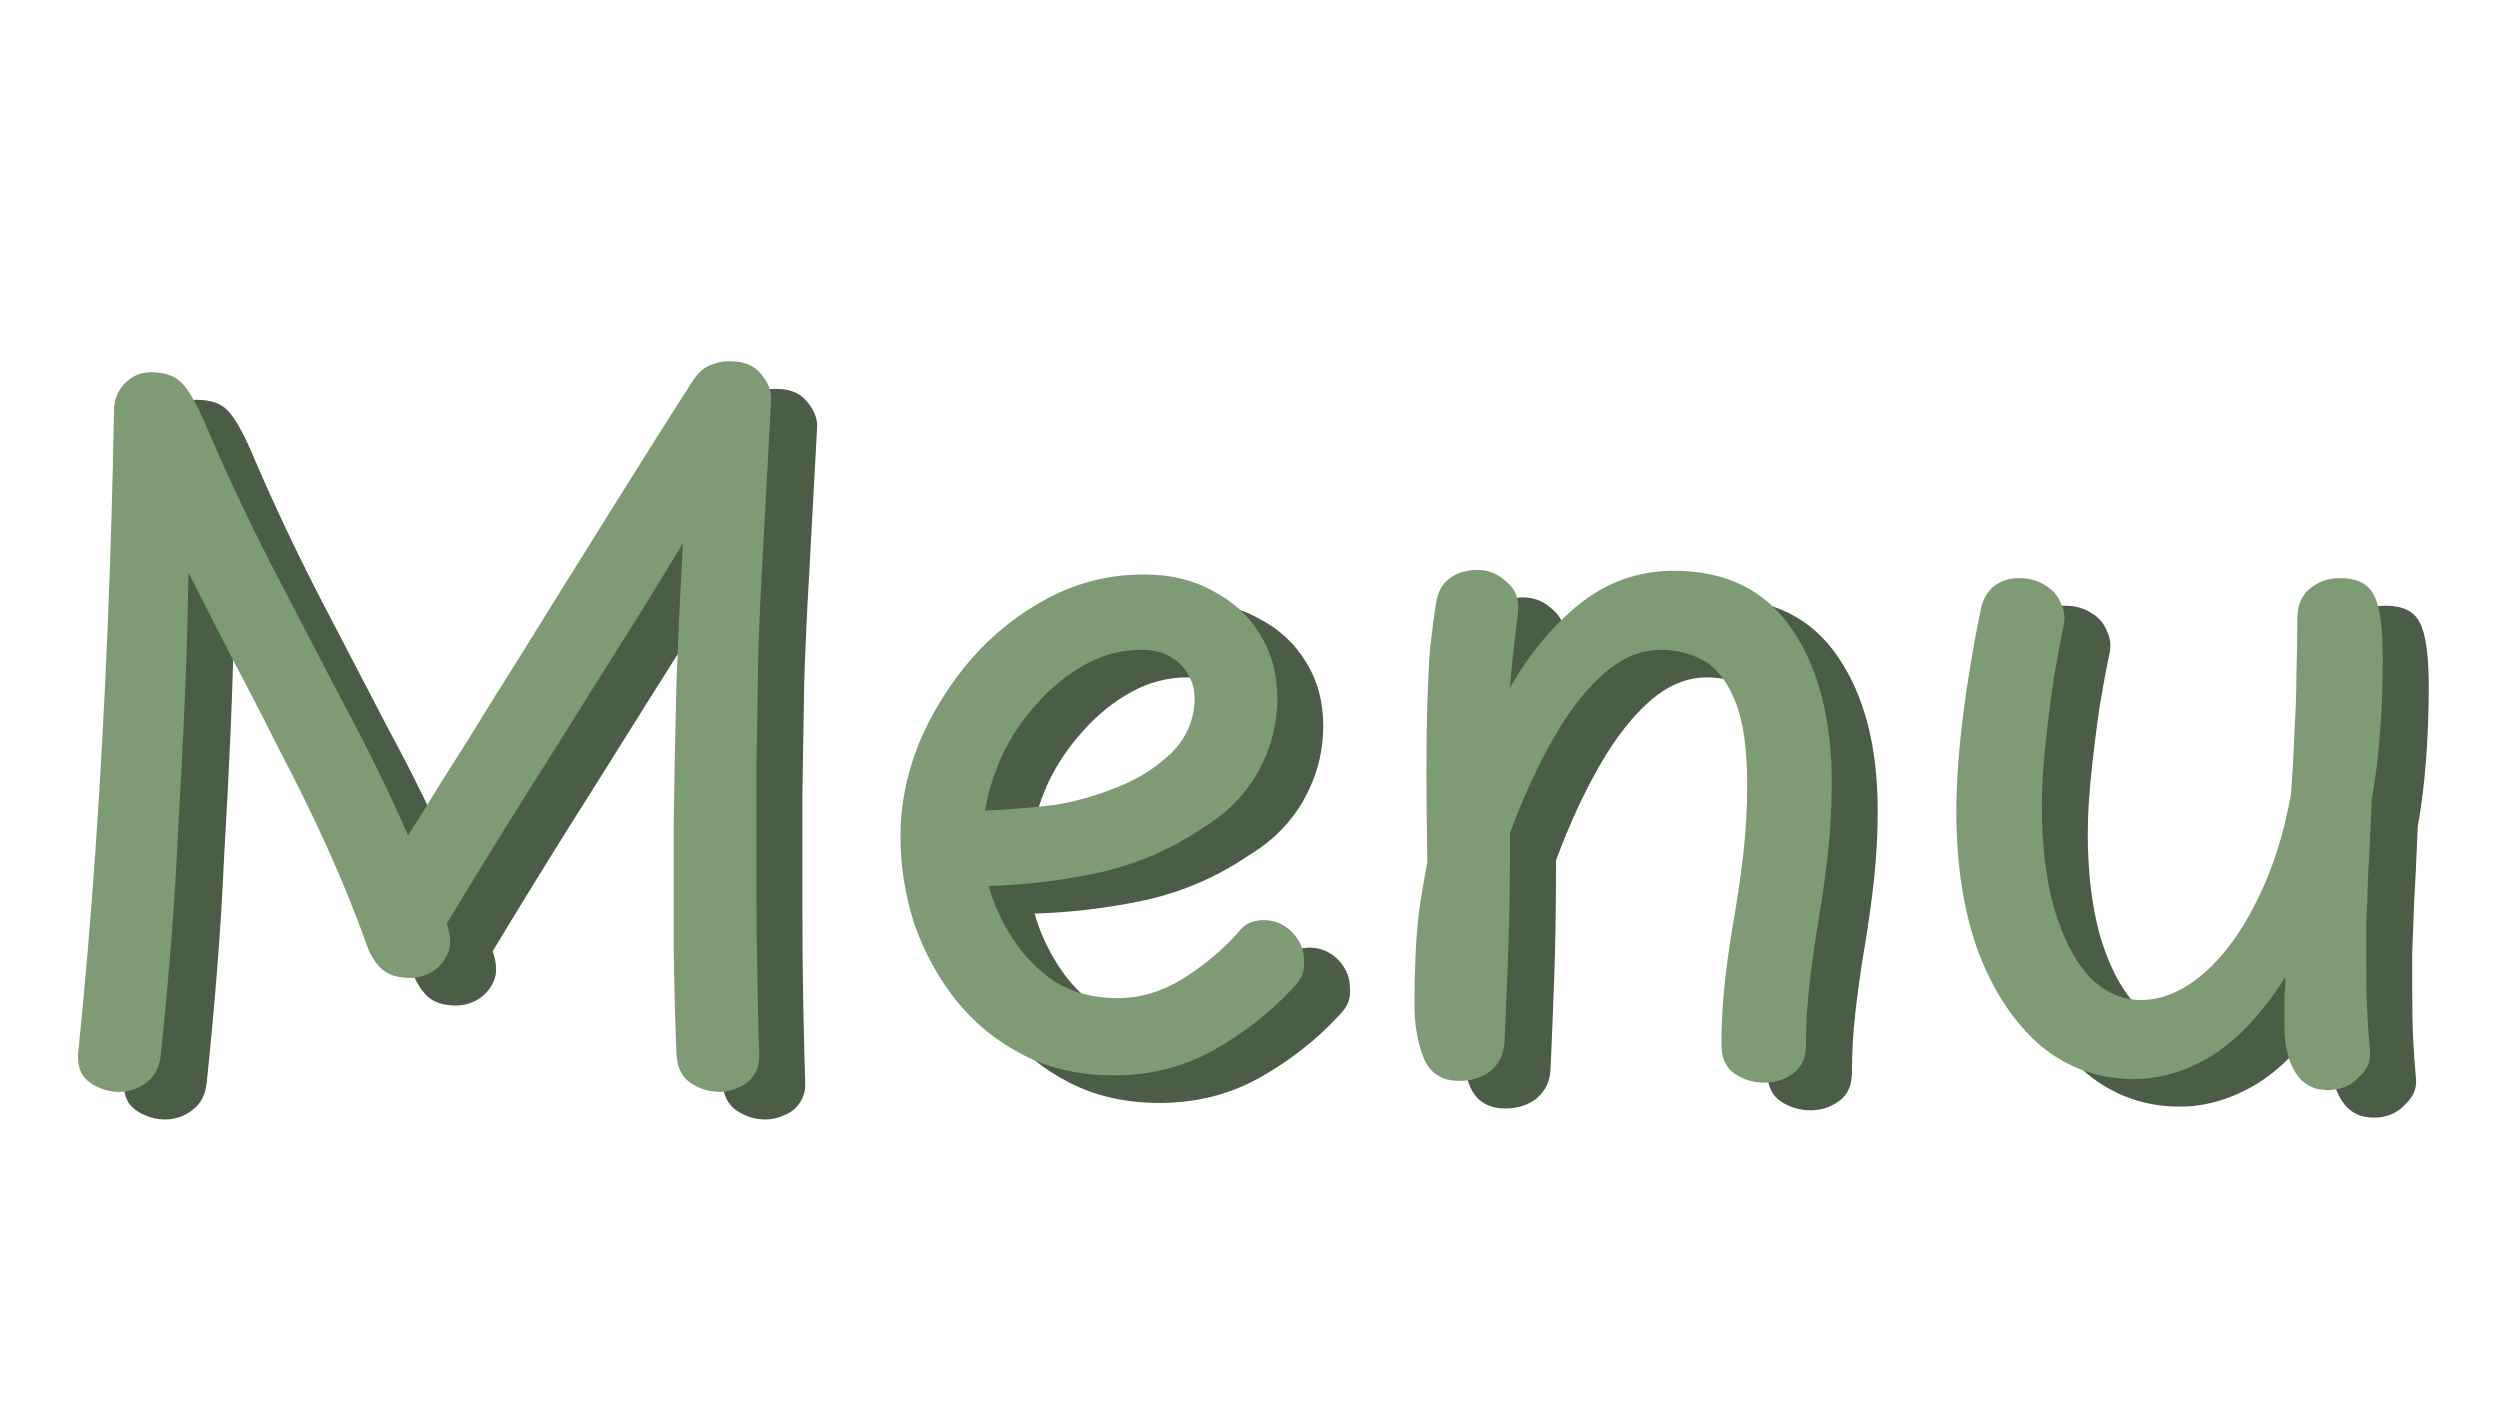
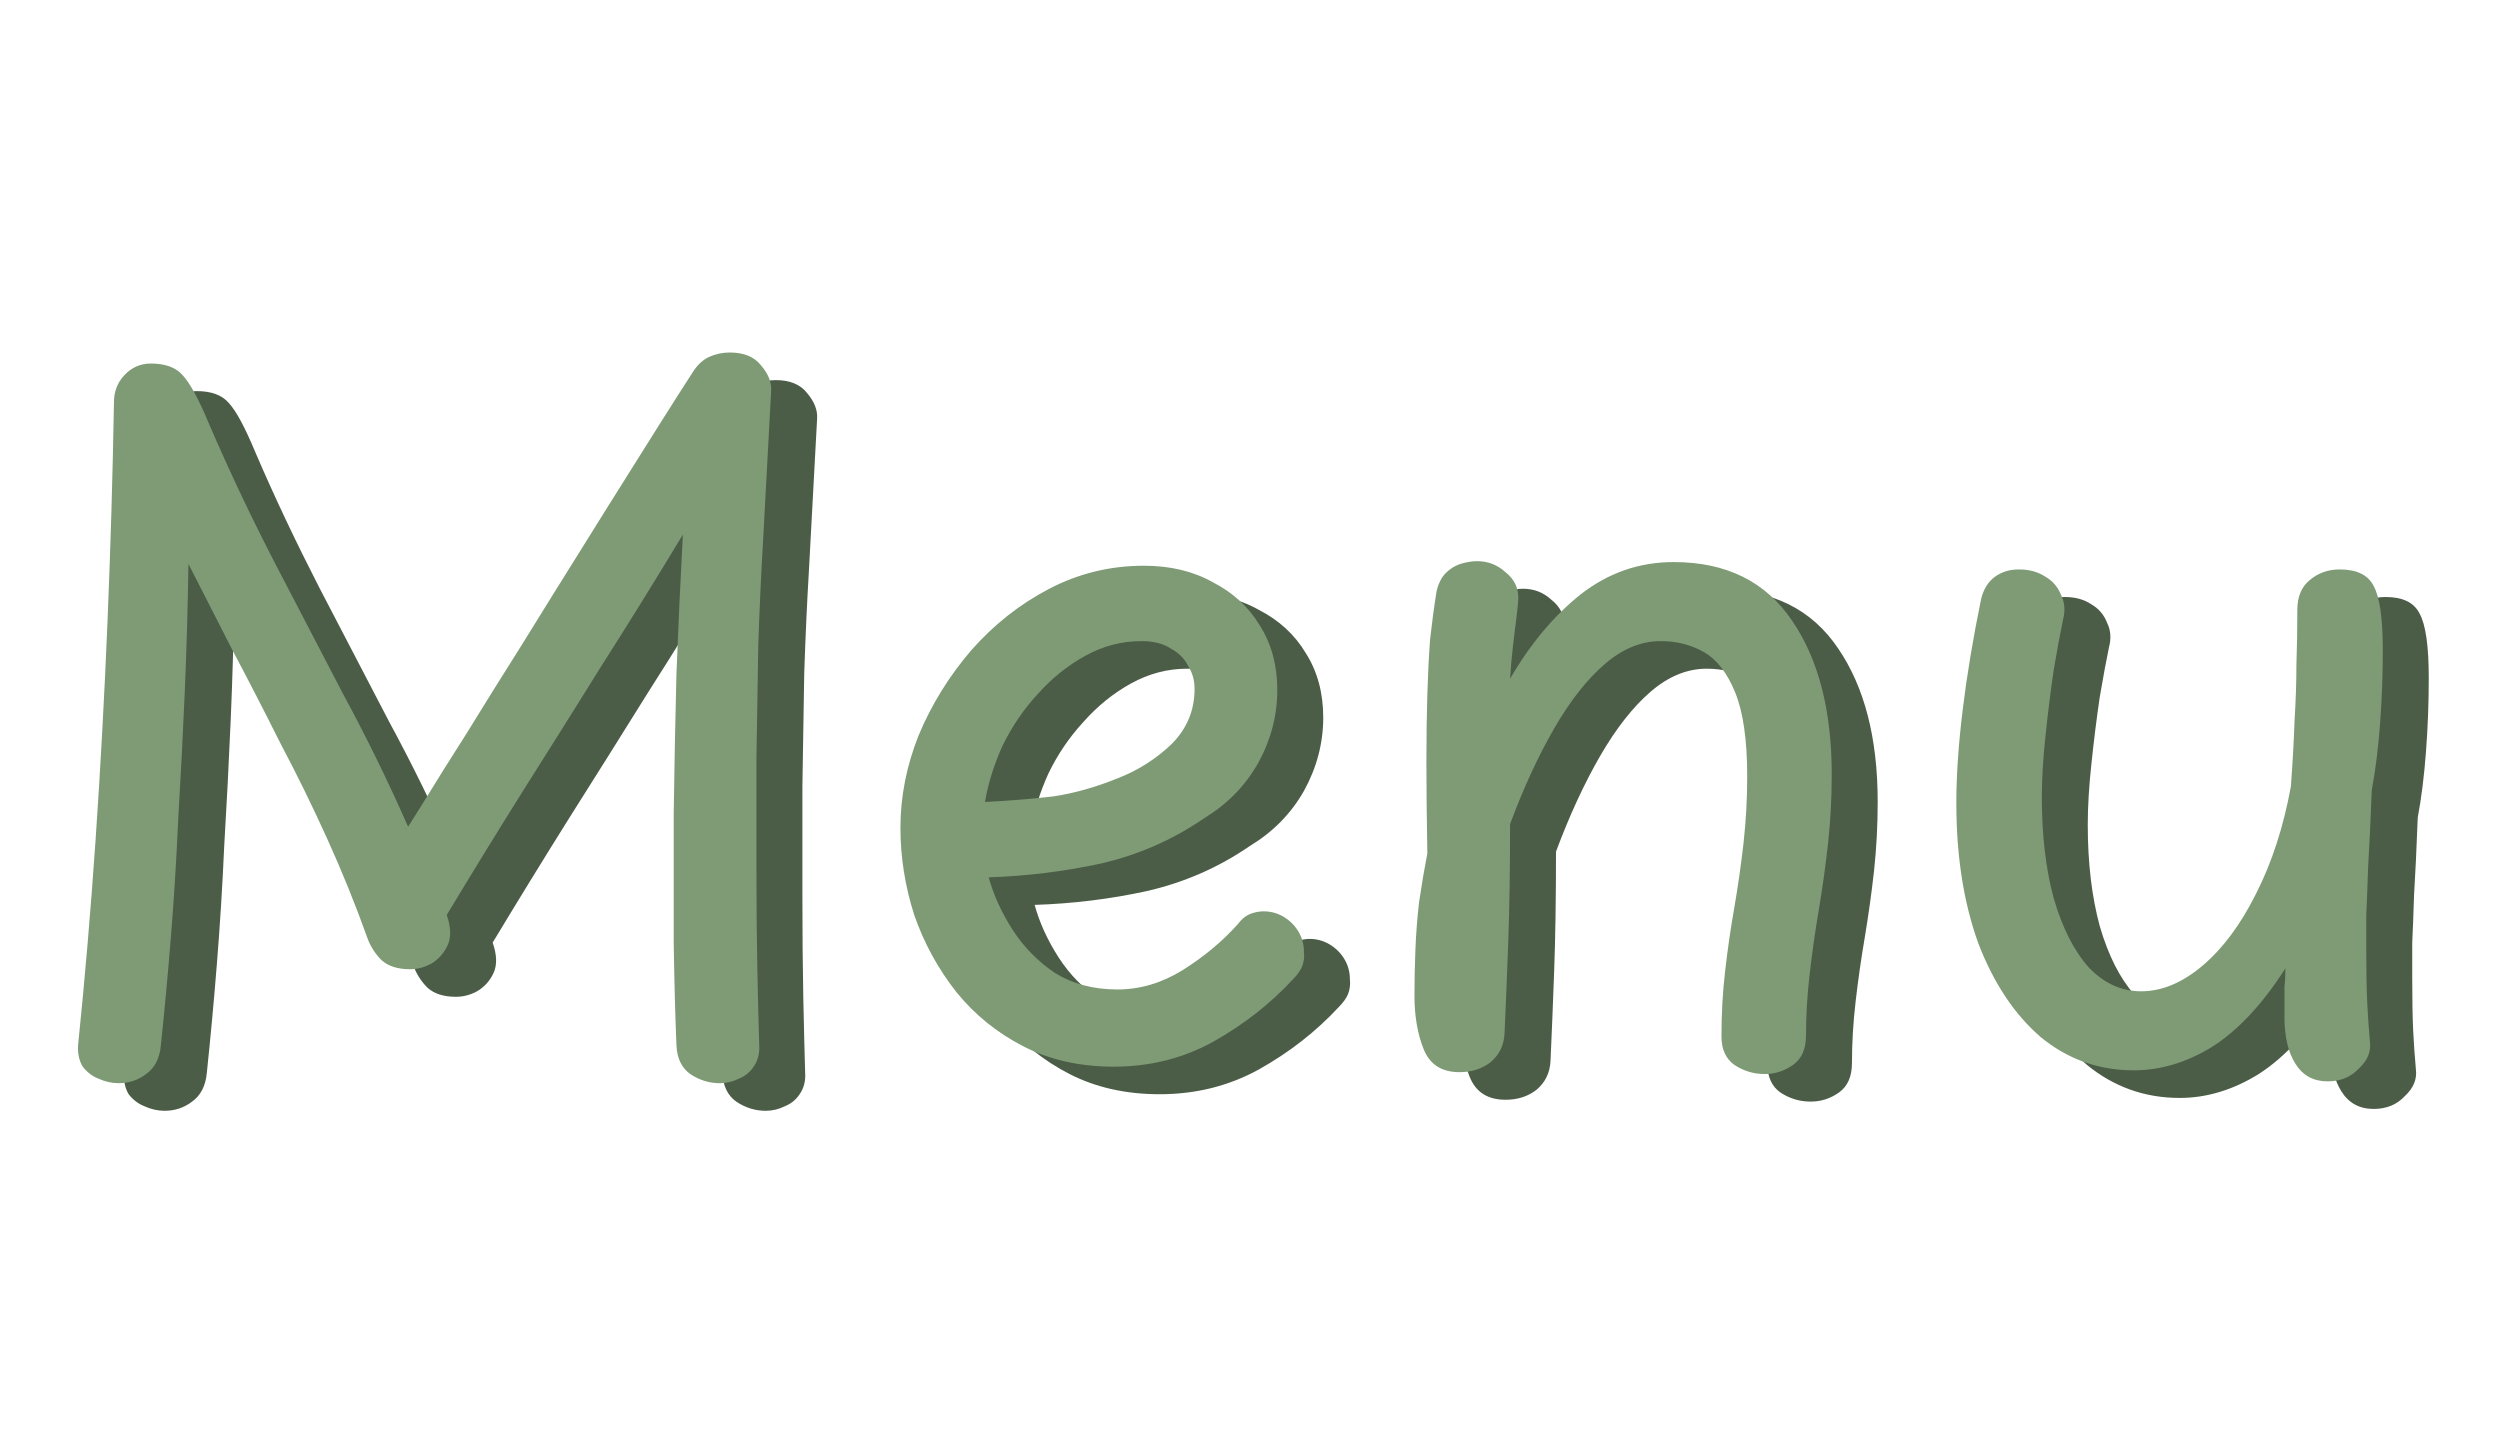
- <svg xmlns="http://www.w3.org/2000/svg" width="272" height="154" viewBox="0 0 272 154" fill="none">
-   <path d="M22.5 117.7C22.367 119.1 21.833 120.133 20.9 120.8C20.033 121.467 19.033 121.8 17.9 121.8C17.167 121.8 16.433 121.633 15.7 121.3C15.033 121.033 14.467 120.6 14 120C13.6 119.333 13.433 118.533 13.5 117.6C14.233 110.467 14.867 103.033 15.4 95.3C15.933 87.5 16.367 79.567 16.7 71.5C17.033 63.433 17.267 55.5 17.4 47.7C17.4 46.567 17.767 45.6 18.5 44.8C19.3 43.933 20.267 43.5 21.4 43.5C23 43.5 24.167 43.933 24.9 44.8C25.7 45.667 26.667 47.467 27.8 50.2C29.867 55 32.167 59.867 34.7 64.8C37.233 69.667 39.767 74.533 42.3 79.4C44.9 84.2 47.267 89.033 49.4 93.9C50.333 92.433 51.6 90.4 53.2 87.8C54.867 85.2 56.7 82.267 58.7 79C60.767 75.733 62.867 72.367 65 68.9C67.2 65.367 69.3 62 71.3 58.8C73.3 55.6 75.1 52.733 76.7 50.2C78.3 47.667 79.533 45.733 80.4 44.4C80.867 43.667 81.433 43.133 82.1 42.8C82.833 42.467 83.6 42.3 84.4 42.3C85.933 42.3 87.067 42.767 87.8 43.7C88.6 44.633 88.967 45.567 88.9 46.5L88 63.2C87.8 66.533 87.633 70.2 87.5 74.2C87.433 78.2 87.367 82.3 87.3 86.5C87.3 90.633 87.3 94.667 87.3 98.6C87.3 102.533 87.333 106.167 87.4 109.5C87.467 112.767 87.533 115.467 87.6 117.6C87.667 118.533 87.467 119.333 87 120C86.6 120.6 86.067 121.033 85.4 121.3C84.733 121.633 84.033 121.8 83.3 121.8C82.167 121.8 81.1 121.467 80.1 120.8C79.167 120.133 78.667 119.1 78.6 117.7C78.467 114.567 78.367 110.833 78.3 106.5C78.3 102.167 78.3 97.5 78.3 92.5C78.367 87.5 78.467 82.4 78.6 77.2C78.8 72 79.033 66.967 79.3 62.1C76.367 66.967 73.433 71.7 70.5 76.3C67.633 80.9 64.767 85.467 61.9 90C59.1 94.467 56.333 98.967 53.6 103.5C54.067 104.833 54.1 105.933 53.7 106.8C53.3 107.667 52.7 108.333 51.9 108.8C51.167 109.2 50.4 109.4 49.6 109.4C48.267 109.4 47.233 109.067 46.5 108.4C45.767 107.667 45.233 106.8 44.9 105.8C43.633 102.267 42.2 98.733 40.6 95.2C39 91.667 37.3 88.2 35.5 84.8C33.767 81.333 32.033 77.967 30.3 74.7C28.633 71.433 27.033 68.3 25.5 65.3C25.433 69.967 25.3 74.633 25.1 79.3C24.9 83.9 24.667 88.433 24.4 92.9C24.2 97.367 23.933 101.667 23.6 105.8C23.267 109.933 22.9 113.9 22.5 117.7ZM126.169 120C122.502 120 119.235 119.267 116.369 117.8C113.502 116.333 111.069 114.367 109.069 111.9C107.069 109.367 105.535 106.567 104.469 103.5C103.469 100.367 102.969 97.2 102.969 94C102.969 90.6 103.635 87.233 104.969 83.9C106.369 80.567 108.269 77.5 110.669 74.7C113.135 71.9 115.969 69.667 119.169 68C122.369 66.333 125.802 65.5 129.469 65.5C132.335 65.5 134.835 66.1 136.969 67.3C139.169 68.433 140.869 70 142.069 72C143.335 74 143.969 76.333 143.969 79C143.969 81.8 143.269 84.467 141.869 87C140.469 89.467 138.502 91.467 135.969 93C132.569 95.333 128.835 96.967 124.769 97.9C120.769 98.767 116.702 99.267 112.569 99.4C113.102 101.333 113.969 103.233 115.169 105.1C116.369 106.967 117.902 108.533 119.769 109.8C121.702 111 123.969 111.6 126.569 111.6C129.035 111.6 131.402 110.9 133.669 109.5C136.002 108.033 138.002 106.367 139.669 104.5C140.069 103.967 140.502 103.6 140.969 103.4C141.502 103.2 142.002 103.1 142.469 103.1C143.269 103.1 144.002 103.3 144.669 103.7C145.335 104.1 145.869 104.633 146.269 105.3C146.669 105.967 146.869 106.7 146.869 107.5C146.935 108.033 146.869 108.567 146.669 109.1C146.469 109.567 146.135 110.033 145.669 110.5C143.202 113.167 140.302 115.433 136.969 117.3C133.702 119.1 130.102 120 126.169 120ZM112.169 91.2C114.835 91.067 117.302 90.867 119.569 90.6C121.835 90.267 124.202 89.6 126.669 88.6C128.869 87.733 130.802 86.5 132.469 84.9C134.135 83.233 134.969 81.233 134.969 78.9C134.969 77.967 134.735 77.133 134.269 76.4C133.869 75.6 133.235 74.967 132.369 74.5C131.569 73.967 130.502 73.7 129.169 73.7C127.035 73.7 125.002 74.233 123.069 75.3C121.135 76.367 119.402 77.767 117.869 79.5C116.335 81.167 115.069 83.033 114.069 85.1C113.135 87.167 112.502 89.2 112.169 91.2ZM161.294 68.3C161.494 67.433 161.827 66.767 162.294 66.3C162.76 65.833 163.294 65.5 163.894 65.3C164.56 65.1 165.16 65 165.694 65C166.894 65 167.927 65.4 168.794 66.2C169.727 66.933 170.194 67.867 170.194 69C170.194 69.333 170.127 70.033 169.994 71.1C169.86 72.1 169.727 73.2 169.594 74.4C169.46 75.6 169.36 76.733 169.294 77.8C171.494 74 174.06 70.933 176.994 68.6C179.994 66.267 183.36 65.1 187.094 65.1C192.827 65.1 197.127 67.233 199.994 71.5C202.86 75.7 204.294 81.267 204.294 88.2C204.294 90.733 204.16 93.233 203.894 95.7C203.627 98.1 203.294 100.5 202.894 102.9C202.494 105.233 202.16 107.567 201.894 109.9C201.627 112.167 201.494 114.4 201.494 116.6C201.494 118.067 201.027 119.133 200.094 119.8C199.16 120.467 198.127 120.8 196.994 120.8C195.794 120.8 194.694 120.467 193.694 119.8C192.76 119.133 192.294 118.1 192.294 116.7C192.294 114.233 192.427 111.867 192.694 109.6C192.96 107.267 193.294 104.967 193.694 102.7C194.094 100.367 194.427 98.033 194.694 95.7C194.96 93.3 195.094 90.867 195.094 88.4C195.094 84.467 194.66 81.433 193.794 79.3C192.927 77.167 191.794 75.7 190.394 74.9C188.994 74.1 187.427 73.7 185.694 73.7C183.56 73.7 181.527 74.533 179.594 76.2C177.66 77.867 175.827 80.2 174.094 83.2C172.36 86.2 170.76 89.667 169.294 93.6C169.294 98.6 169.227 102.933 169.094 106.6C168.96 110.2 168.827 113.467 168.694 116.4C168.627 117.667 168.127 118.7 167.194 119.5C166.26 120.233 165.127 120.6 163.794 120.6C161.86 120.6 160.56 119.767 159.894 118.1C159.227 116.433 158.894 114.5 158.894 112.3C158.894 110.633 158.927 108.967 158.994 107.3C159.06 105.567 159.194 103.833 159.394 102.1C159.66 100.3 159.96 98.533 160.294 96.8C160.227 93 160.194 89.7 160.194 86.9C160.194 84.1 160.227 81.633 160.294 79.5C160.36 77.3 160.46 75.3 160.594 73.5C160.794 71.7 161.027 69.967 161.294 68.3ZM220.55 69.1C220.817 68.033 221.317 67.233 222.05 66.7C222.783 66.167 223.65 65.9 224.65 65.9C225.783 65.9 226.75 66.167 227.55 66.7C228.35 67.167 228.917 67.833 229.25 68.7C229.65 69.5 229.717 70.4 229.45 71.4C229.183 72.667 228.85 74.467 228.45 76.8C228.117 79.067 227.817 81.467 227.55 84C227.283 86.467 227.15 88.7 227.15 90.7C227.15 94.833 227.583 98.5 228.45 101.7C229.383 104.9 230.65 107.4 232.25 109.2C233.917 110.933 235.817 111.8 237.95 111.8C240.217 111.8 242.45 110.867 244.65 109C246.85 107.133 248.783 104.533 250.45 101.2C252.183 97.8 253.45 93.9 254.25 89.5C254.45 86.767 254.583 84.367 254.65 82.3C254.783 80.167 254.85 78.167 254.85 76.3C254.917 74.367 254.95 72.367 254.95 70.3C254.95 68.9 255.383 67.833 256.25 67.1C257.183 66.3 258.283 65.9 259.55 65.9C261.417 65.9 262.65 66.5 263.25 67.7C263.917 68.9 264.25 71.233 264.25 74.7C264.25 77.367 264.15 80.033 263.95 82.7C263.75 85.367 263.45 87.767 263.05 89.9C262.917 93.367 262.783 96.167 262.65 98.3C262.583 100.433 262.517 102.167 262.45 103.5C262.45 104.833 262.45 106.133 262.45 107.4C262.45 109.667 262.483 111.533 262.55 113C262.617 114.4 262.717 115.833 262.85 117.3C262.983 118.367 262.583 119.333 261.65 120.2C260.783 121.133 259.65 121.6 258.25 121.6C256.717 121.6 255.55 120.967 254.75 119.7C253.95 118.433 253.55 116.733 253.55 114.6C253.55 114 253.55 113.467 253.55 113C253.55 112.467 253.55 111.933 253.55 111.4C253.617 110.8 253.65 110.1 253.65 109.3C251.183 113.167 248.55 116 245.75 117.8C242.95 119.533 240.083 120.4 237.15 120.4C233.35 120.4 229.983 119.2 227.05 116.8C224.183 114.333 221.917 110.933 220.25 106.6C218.65 102.2 217.85 97.1 217.85 91.3C217.85 88.3 218.083 84.9 218.55 81.1C219.017 77.3 219.683 73.3 220.55 69.1Z" fill="#4C5D47" />
-   <path d="M17.5 114.7C17.367 116.1 16.833 117.133 15.9 117.8C15.033 118.467 14.033 118.8 12.9 118.8C12.167 118.8 11.433 118.633 10.7 118.3C10.033 118.033 9.467 117.6 9 117C8.6 116.333 8.433 115.533 8.5 114.6C9.233 107.467 9.867 100.033 10.4 92.3C10.933 84.5 11.367 76.567 11.7 68.5C12.033 60.433 12.267 52.5 12.4 44.7C12.4 43.567 12.767 42.6 13.5 41.8C14.3 40.933 15.267 40.5 16.4 40.5C18 40.5 19.167 40.933 19.9 41.8C20.7 42.667 21.667 44.467 22.8 47.2C24.867 52 27.167 56.867 29.7 61.8C32.233 66.667 34.767 71.533 37.3 76.4C39.9 81.2 42.267 86.033 44.4 90.9C45.333 89.433 46.6 87.4 48.2 84.8C49.867 82.2 51.7 79.267 53.7 76C55.767 72.733 57.867 69.367 60 65.9C62.2 62.367 64.3 59 66.3 55.8C68.3 52.6 70.1 49.733 71.7 47.2C73.3 44.667 74.533 42.733 75.4 41.4C75.867 40.667 76.433 40.133 77.1 39.8C77.833 39.467 78.6 39.3 79.4 39.3C80.933 39.3 82.067 39.767 82.8 40.7C83.6 41.633 83.967 42.567 83.9 43.5L83 60.2C82.8 63.533 82.633 67.2 82.5 71.2C82.433 75.2 82.367 79.3 82.3 83.5C82.3 87.633 82.3 91.667 82.3 95.6C82.3 99.533 82.333 103.167 82.4 106.5C82.467 109.767 82.533 112.467 82.6 114.6C82.667 115.533 82.467 116.333 82 117C81.6 117.6 81.067 118.033 80.4 118.3C79.733 118.633 79.033 118.8 78.3 118.8C77.167 118.8 76.1 118.467 75.1 117.8C74.167 117.133 73.667 116.1 73.6 114.7C73.467 111.567 73.367 107.833 73.3 103.5C73.3 99.167 73.3 94.5 73.3 89.5C73.367 84.5 73.467 79.4 73.6 74.2C73.8 69 74.033 63.967 74.3 59.1C71.367 63.967 68.433 68.7 65.5 73.3C62.633 77.9 59.767 82.467 56.9 87C54.1 91.467 51.333 95.967 48.6 100.5C49.067 101.833 49.1 102.933 48.7 103.8C48.3 104.667 47.7 105.333 46.9 105.8C46.167 106.2 45.4 106.4 44.6 106.4C43.267 106.4 42.233 106.067 41.5 105.4C40.767 104.667 40.233 103.8 39.9 102.8C38.633 99.267 37.2 95.733 35.6 92.2C34 88.667 32.3 85.2 30.5 81.8C28.767 78.333 27.033 74.967 25.3 71.7C23.633 68.433 22.033 65.3 20.5 62.3C20.433 66.967 20.3 71.633 20.1 76.3C19.9 80.9 19.667 85.433 19.4 89.9C19.2 94.367 18.933 98.667 18.6 102.8C18.267 106.933 17.9 110.9 17.5 114.7ZM121.169 117C117.502 117 114.235 116.267 111.369 114.8C108.502 113.333 106.069 111.367 104.069 108.9C102.069 106.367 100.535 103.567 99.469 100.5C98.469 97.367 97.969 94.2 97.969 91C97.969 87.6 98.635 84.233 99.969 80.9C101.369 77.567 103.269 74.5 105.669 71.7C108.135 68.9 110.969 66.667 114.169 65C117.369 63.333 120.802 62.5 124.469 62.5C127.335 62.5 129.835 63.1 131.969 64.3C134.169 65.433 135.869 67 137.069 69C138.335 71 138.969 73.333 138.969 76C138.969 78.8 138.269 81.467 136.869 84C135.469 86.467 133.502 88.467 130.969 90C127.569 92.333 123.835 93.967 119.769 94.9C115.769 95.767 111.702 96.267 107.569 96.4C108.102 98.333 108.969 100.233 110.169 102.1C111.369 103.967 112.902 105.533 114.769 106.8C116.702 108 118.969 108.6 121.569 108.6C124.035 108.6 126.402 107.9 128.669 106.5C131.002 105.033 133.002 103.367 134.669 101.5C135.069 100.967 135.502 100.6 135.969 100.4C136.502 100.2 137.002 100.1 137.469 100.1C138.269 100.1 139.002 100.3 139.669 100.7C140.335 101.1 140.869 101.633 141.269 102.3C141.669 102.967 141.869 103.7 141.869 104.5C141.935 105.033 141.869 105.567 141.669 106.1C141.469 106.567 141.135 107.033 140.669 107.5C138.202 110.167 135.302 112.433 131.969 114.3C128.702 116.1 125.102 117 121.169 117ZM107.169 88.2C109.835 88.067 112.302 87.867 114.569 87.6C116.835 87.267 119.202 86.6 121.669 85.6C123.869 84.733 125.802 83.5 127.469 81.9C129.135 80.233 129.969 78.233 129.969 75.9C129.969 74.967 129.735 74.133 129.269 73.4C128.869 72.6 128.235 71.967 127.369 71.5C126.569 70.967 125.502 70.7 124.169 70.7C122.035 70.7 120.002 71.233 118.069 72.3C116.135 73.367 114.402 74.767 112.869 76.5C111.335 78.167 110.069 80.033 109.069 82.1C108.135 84.167 107.502 86.2 107.169 88.2ZM156.294 65.3C156.494 64.433 156.827 63.767 157.294 63.3C157.76 62.833 158.294 62.5 158.894 62.3C159.56 62.1 160.16 62 160.694 62C161.894 62 162.927 62.4 163.794 63.2C164.727 63.933 165.194 64.867 165.194 66C165.194 66.333 165.127 67.033 164.994 68.1C164.86 69.1 164.727 70.2 164.594 71.4C164.46 72.6 164.36 73.733 164.294 74.8C166.494 71 169.06 67.933 171.994 65.6C174.994 63.267 178.36 62.1 182.094 62.1C187.827 62.1 192.127 64.233 194.994 68.5C197.86 72.7 199.294 78.267 199.294 85.2C199.294 87.733 199.16 90.233 198.894 92.7C198.627 95.1 198.294 97.5 197.894 99.9C197.494 102.233 197.16 104.567 196.894 106.9C196.627 109.167 196.494 111.4 196.494 113.6C196.494 115.067 196.027 116.133 195.094 116.8C194.16 117.467 193.127 117.8 191.994 117.8C190.794 117.8 189.694 117.467 188.694 116.8C187.76 116.133 187.294 115.1 187.294 113.7C187.294 111.233 187.427 108.867 187.694 106.6C187.96 104.267 188.294 101.967 188.694 99.7C189.094 97.367 189.427 95.033 189.694 92.7C189.96 90.3 190.094 87.867 190.094 85.4C190.094 81.467 189.66 78.433 188.794 76.3C187.927 74.167 186.794 72.7 185.394 71.9C183.994 71.1 182.427 70.7 180.694 70.7C178.56 70.7 176.527 71.533 174.594 73.2C172.66 74.867 170.827 77.2 169.094 80.2C167.36 83.2 165.76 86.667 164.294 90.6C164.294 95.6 164.227 99.933 164.094 103.6C163.96 107.2 163.827 110.467 163.694 113.4C163.627 114.667 163.127 115.7 162.194 116.5C161.26 117.233 160.127 117.6 158.794 117.6C156.86 117.6 155.56 116.767 154.894 115.1C154.227 113.433 153.894 111.5 153.894 109.3C153.894 107.633 153.927 105.967 153.994 104.3C154.06 102.567 154.194 100.833 154.394 99.1C154.66 97.3 154.96 95.533 155.294 93.8C155.227 90 155.194 86.7 155.194 83.9C155.194 81.1 155.227 78.633 155.294 76.5C155.36 74.3 155.46 72.3 155.594 70.5C155.794 68.7 156.027 66.967 156.294 65.3ZM215.55 66.1C215.817 65.033 216.317 64.233 217.05 63.7C217.783 63.167 218.65 62.9 219.65 62.9C220.783 62.9 221.75 63.167 222.55 63.7C223.35 64.167 223.917 64.833 224.25 65.7C224.65 66.5 224.717 67.4 224.45 68.4C224.183 69.667 223.85 71.467 223.45 73.8C223.117 76.067 222.817 78.467 222.55 81C222.283 83.467 222.15 85.7 222.15 87.7C222.15 91.833 222.583 95.5 223.45 98.7C224.383 101.9 225.65 104.4 227.25 106.2C228.917 107.933 230.817 108.8 232.95 108.8C235.217 108.8 237.45 107.867 239.65 106C241.85 104.133 243.783 101.533 245.45 98.2C247.183 94.8 248.45 90.9 249.25 86.5C249.45 83.767 249.583 81.367 249.65 79.3C249.783 77.167 249.85 75.167 249.85 73.3C249.917 71.367 249.95 69.367 249.95 67.3C249.95 65.9 250.383 64.833 251.25 64.1C252.183 63.3 253.283 62.9 254.55 62.9C256.417 62.9 257.65 63.5 258.25 64.7C258.917 65.9 259.25 68.233 259.25 71.7C259.25 74.367 259.15 77.033 258.95 79.7C258.75 82.367 258.45 84.767 258.05 86.9C257.917 90.367 257.783 93.167 257.65 95.3C257.583 97.433 257.517 99.167 257.45 100.5C257.45 101.833 257.45 103.133 257.45 104.4C257.45 106.667 257.483 108.533 257.55 110C257.617 111.4 257.717 112.833 257.85 114.3C257.983 115.367 257.583 116.333 256.65 117.2C255.783 118.133 254.65 118.6 253.25 118.6C251.717 118.6 250.55 117.967 249.75 116.7C248.95 115.433 248.55 113.733 248.55 111.6C248.55 111 248.55 110.467 248.55 110C248.55 109.467 248.55 108.933 248.55 108.4C248.617 107.8 248.65 107.1 248.65 106.3C246.183 110.167 243.55 113 240.75 114.8C237.95 116.533 235.083 117.4 232.15 117.4C228.35 117.4 224.983 116.2 222.05 113.8C219.183 111.333 216.917 107.933 215.25 103.6C213.65 99.2 212.85 94.1 212.85 88.3C212.85 85.3 213.083 81.9 213.55 78.1C214.017 74.3 214.683 70.3 215.55 66.1Z" fill="#7E9B76" />
+ <svg xmlns="http://www.w3.org/2000/svg" width="75" height="43" viewBox="0 0 75 43" fill="none">
+   <path d="M6.204 32.193C6.167 32.579 6.02 32.864 5.763 33.048C5.524 33.232 5.248 33.324 4.936 33.324C4.734 33.324 4.531 33.278 4.329 33.186C4.145 33.112 3.989 32.993 3.86 32.827C3.75 32.643 3.704 32.423 3.723 32.166C3.925 30.199 4.099 28.149 4.246 26.017C4.393 23.866 4.513 21.678 4.605 19.454C4.697 17.23 4.761 15.042 4.798 12.892C4.798 12.579 4.899 12.313 5.101 12.092C5.322 11.853 5.588 11.733 5.901 11.733C6.342 11.733 6.664 11.853 6.866 12.092C7.087 12.331 7.353 12.827 7.666 13.581C8.235 14.905 8.87 16.246 9.568 17.607C10.267 18.949 10.965 20.291 11.664 21.632C12.381 22.956 13.033 24.289 13.621 25.631C13.879 25.226 14.228 24.666 14.669 23.949C15.129 23.232 15.634 22.423 16.186 21.522C16.756 20.621 17.335 19.693 17.923 18.737C18.529 17.763 19.109 16.835 19.66 15.952C20.212 15.07 20.708 14.28 21.149 13.581C21.59 12.882 21.93 12.349 22.169 11.982C22.298 11.78 22.454 11.632 22.638 11.54C22.84 11.449 23.052 11.403 23.272 11.403C23.695 11.403 24.008 11.531 24.21 11.789C24.43 12.046 24.531 12.303 24.513 12.561L24.265 17.166C24.21 18.085 24.164 19.096 24.127 20.199C24.109 21.302 24.09 22.432 24.072 23.59C24.072 24.73 24.072 25.842 24.072 26.927C24.072 28.011 24.081 29.013 24.099 29.932C24.118 30.833 24.136 31.577 24.154 32.166C24.173 32.423 24.118 32.643 23.989 32.827C23.879 32.993 23.732 33.112 23.548 33.186C23.364 33.278 23.171 33.324 22.969 33.324C22.656 33.324 22.362 33.232 22.087 33.048C21.829 32.864 21.691 32.579 21.673 32.193C21.636 31.329 21.609 30.3 21.59 29.105C21.59 27.91 21.59 26.623 21.59 25.245C21.609 23.866 21.636 22.46 21.673 21.026C21.728 19.592 21.792 18.204 21.866 16.862C21.057 18.204 20.248 19.509 19.439 20.778C18.649 22.046 17.859 23.305 17.068 24.555C16.296 25.787 15.533 27.028 14.78 28.278C14.908 28.645 14.917 28.949 14.807 29.188C14.697 29.427 14.531 29.61 14.311 29.739C14.109 29.849 13.897 29.904 13.677 29.904C13.309 29.904 13.024 29.813 12.822 29.629C12.62 29.427 12.473 29.188 12.381 28.912C12.031 27.938 11.636 26.963 11.195 25.989C10.754 25.015 10.285 24.059 9.789 23.121C9.311 22.166 8.833 21.237 8.355 20.337C7.895 19.436 7.454 18.572 7.031 17.744C7.013 19.031 6.976 20.318 6.921 21.605C6.866 22.873 6.802 24.123 6.728 25.355C6.673 26.587 6.599 27.772 6.507 28.912C6.416 30.052 6.314 31.145 6.204 32.193ZM34.789 32.827C33.778 32.827 32.877 32.625 32.087 32.221C31.297 31.816 30.626 31.274 30.074 30.594C29.523 29.895 29.1 29.123 28.806 28.278C28.53 27.414 28.392 26.541 28.392 25.658C28.392 24.721 28.576 23.792 28.944 22.873C29.33 21.954 29.854 21.108 30.515 20.337C31.195 19.564 31.977 18.949 32.859 18.489C33.742 18.029 34.688 17.8 35.699 17.8C36.49 17.8 37.179 17.965 37.767 18.296C38.374 18.608 38.843 19.041 39.173 19.592C39.523 20.143 39.697 20.787 39.697 21.522C39.697 22.294 39.504 23.029 39.118 23.728C38.732 24.408 38.19 24.96 37.492 25.382C36.554 26.026 35.525 26.476 34.403 26.733C33.3 26.973 32.179 27.11 31.039 27.147C31.186 27.68 31.425 28.204 31.756 28.719C32.087 29.233 32.51 29.666 33.025 30.015C33.558 30.346 34.183 30.511 34.9 30.511C35.58 30.511 36.232 30.318 36.857 29.932C37.501 29.528 38.052 29.068 38.512 28.553C38.622 28.406 38.742 28.305 38.87 28.25C39.017 28.195 39.155 28.167 39.284 28.167C39.504 28.167 39.707 28.223 39.89 28.333C40.074 28.443 40.221 28.59 40.332 28.774C40.442 28.958 40.497 29.16 40.497 29.381C40.515 29.528 40.497 29.675 40.442 29.822C40.387 29.95 40.295 30.079 40.166 30.208C39.486 30.943 38.686 31.568 37.767 32.083C36.867 32.579 35.874 32.827 34.789 32.827ZM30.929 24.886C31.664 24.849 32.344 24.794 32.969 24.721C33.594 24.629 34.247 24.445 34.927 24.169C35.534 23.93 36.067 23.59 36.526 23.149C36.986 22.689 37.216 22.138 37.216 21.495C37.216 21.237 37.151 21.007 37.023 20.805C36.912 20.585 36.738 20.41 36.499 20.281C36.278 20.134 35.984 20.061 35.617 20.061C35.028 20.061 34.468 20.208 33.934 20.502C33.401 20.796 32.923 21.182 32.501 21.66C32.078 22.119 31.729 22.634 31.453 23.204C31.195 23.774 31.021 24.335 30.929 24.886ZM44.474 18.572C44.53 18.333 44.621 18.149 44.75 18.02C44.879 17.892 45.026 17.8 45.191 17.744C45.375 17.689 45.541 17.662 45.688 17.662C46.019 17.662 46.303 17.772 46.542 17.993C46.8 18.195 46.928 18.452 46.928 18.765C46.928 18.857 46.91 19.05 46.873 19.344C46.837 19.619 46.8 19.923 46.763 20.254C46.726 20.585 46.699 20.897 46.68 21.191C47.287 20.143 47.995 19.298 48.803 18.654C49.631 18.011 50.559 17.689 51.589 17.689C53.169 17.689 54.355 18.278 55.145 19.454C55.936 20.612 56.331 22.147 56.331 24.059C56.331 24.757 56.294 25.447 56.221 26.127C56.147 26.789 56.055 27.45 55.945 28.112C55.835 28.756 55.743 29.399 55.669 30.042C55.596 30.667 55.559 31.283 55.559 31.89C55.559 32.294 55.43 32.588 55.173 32.772C54.916 32.956 54.631 33.048 54.318 33.048C53.987 33.048 53.684 32.956 53.408 32.772C53.151 32.588 53.022 32.303 53.022 31.917C53.022 31.237 53.059 30.585 53.133 29.96C53.206 29.316 53.298 28.682 53.408 28.057C53.519 27.414 53.611 26.77 53.684 26.127C53.758 25.465 53.794 24.794 53.794 24.114C53.794 23.029 53.675 22.193 53.436 21.605C53.197 21.017 52.884 20.612 52.498 20.392C52.112 20.171 51.68 20.061 51.202 20.061C50.614 20.061 50.053 20.291 49.52 20.75C48.987 21.21 48.482 21.853 48.004 22.68C47.526 23.507 47.085 24.463 46.68 25.548C46.68 26.927 46.662 28.121 46.625 29.132C46.589 30.125 46.552 31.026 46.515 31.835C46.496 32.184 46.359 32.469 46.101 32.689C45.844 32.892 45.532 32.993 45.164 32.993C44.631 32.993 44.272 32.763 44.089 32.303C43.905 31.844 43.813 31.311 43.813 30.704C43.813 30.244 43.822 29.785 43.84 29.325C43.859 28.848 43.895 28.369 43.951 27.892C44.024 27.395 44.107 26.908 44.199 26.43C44.18 25.382 44.171 24.473 44.171 23.7C44.171 22.928 44.18 22.248 44.199 21.66C44.217 21.053 44.245 20.502 44.282 20.006C44.337 19.509 44.401 19.031 44.474 18.572ZM60.813 18.792C60.887 18.498 61.025 18.278 61.227 18.131C61.429 17.983 61.668 17.91 61.944 17.91C62.257 17.91 62.523 17.983 62.744 18.131C62.964 18.259 63.12 18.443 63.212 18.682C63.323 18.903 63.341 19.151 63.268 19.427C63.194 19.776 63.102 20.272 62.992 20.916C62.9 21.541 62.817 22.202 62.744 22.901C62.67 23.581 62.633 24.197 62.633 24.748C62.633 25.888 62.753 26.899 62.992 27.781C63.249 28.664 63.598 29.353 64.04 29.849C64.499 30.327 65.023 30.566 65.611 30.566C66.236 30.566 66.852 30.309 67.459 29.794C68.065 29.279 68.598 28.563 69.058 27.643C69.536 26.706 69.885 25.631 70.106 24.417C70.161 23.664 70.198 23.002 70.216 22.432C70.253 21.844 70.271 21.292 70.271 20.778C70.29 20.244 70.299 19.693 70.299 19.123C70.299 18.737 70.418 18.443 70.657 18.241C70.915 18.02 71.218 17.91 71.567 17.91C72.082 17.91 72.422 18.075 72.587 18.406C72.771 18.737 72.863 19.381 72.863 20.337C72.863 21.072 72.836 21.807 72.78 22.542C72.725 23.278 72.643 23.939 72.532 24.528C72.496 25.483 72.459 26.256 72.422 26.844C72.404 27.432 72.385 27.91 72.367 28.278C72.367 28.645 72.367 29.004 72.367 29.353C72.367 29.978 72.376 30.493 72.394 30.897C72.413 31.283 72.44 31.678 72.477 32.083C72.514 32.377 72.404 32.643 72.146 32.882C71.907 33.14 71.595 33.268 71.209 33.268C70.786 33.268 70.464 33.094 70.244 32.745C70.023 32.395 69.913 31.927 69.913 31.338C69.913 31.173 69.913 31.026 69.913 30.897C69.913 30.75 69.913 30.603 69.913 30.456C69.931 30.291 69.94 30.098 69.94 29.877C69.26 30.943 68.534 31.724 67.762 32.221C66.99 32.699 66.2 32.938 65.391 32.938C64.343 32.938 63.415 32.607 62.606 31.945C61.815 31.265 61.19 30.327 60.731 29.132C60.29 27.919 60.069 26.513 60.069 24.914C60.069 24.087 60.133 23.149 60.262 22.101C60.391 21.053 60.575 19.95 60.813 18.792Z" fill="#4C5D47" />
+   <path d="M4.825 31.366C4.789 31.752 4.642 32.037 4.384 32.221C4.145 32.404 3.869 32.496 3.557 32.496C3.355 32.496 3.153 32.45 2.95 32.358C2.767 32.285 2.61 32.165 2.482 32C2.371 31.816 2.325 31.596 2.344 31.338C2.546 29.371 2.721 27.322 2.868 25.189C3.015 23.039 3.134 20.851 3.226 18.627C3.318 16.403 3.382 14.215 3.419 12.064C3.419 11.752 3.52 11.485 3.722 11.265C3.943 11.026 4.21 10.906 4.522 10.906C4.963 10.906 5.285 11.026 5.487 11.265C5.708 11.504 5.974 12 6.287 12.754C6.857 14.077 7.491 15.419 8.189 16.779C8.888 18.121 9.586 19.463 10.285 20.805C11.002 22.129 11.654 23.461 12.243 24.803C12.5 24.399 12.849 23.838 13.29 23.121C13.75 22.404 14.255 21.596 14.807 20.695C15.377 19.794 15.956 18.866 16.544 17.91C17.151 16.936 17.73 16.007 18.281 15.125C18.833 14.243 19.329 13.452 19.77 12.754C20.211 12.055 20.552 11.522 20.79 11.154C20.919 10.952 21.075 10.805 21.259 10.713C21.461 10.621 21.673 10.575 21.893 10.575C22.316 10.575 22.629 10.704 22.831 10.961C23.052 11.219 23.153 11.476 23.134 11.733L22.886 16.338C22.831 17.257 22.785 18.268 22.748 19.371C22.73 20.474 22.711 21.605 22.693 22.763C22.693 23.903 22.693 25.015 22.693 26.099C22.693 27.184 22.702 28.186 22.721 29.105C22.739 30.006 22.757 30.75 22.776 31.338C22.794 31.596 22.739 31.816 22.61 32C22.5 32.165 22.353 32.285 22.169 32.358C21.985 32.45 21.792 32.496 21.59 32.496C21.278 32.496 20.983 32.404 20.708 32.221C20.45 32.037 20.312 31.752 20.294 31.366C20.257 30.502 20.23 29.472 20.211 28.278C20.211 27.083 20.211 25.796 20.211 24.417C20.23 23.039 20.257 21.632 20.294 20.198C20.349 18.765 20.414 17.377 20.487 16.035C19.678 17.377 18.869 18.682 18.061 19.95C17.27 21.219 16.48 22.478 15.689 23.728C14.917 24.96 14.154 26.2 13.401 27.45C13.529 27.818 13.539 28.121 13.428 28.36C13.318 28.599 13.153 28.783 12.932 28.912C12.73 29.022 12.518 29.077 12.298 29.077C11.93 29.077 11.645 28.985 11.443 28.802C11.241 28.599 11.094 28.36 11.002 28.085C10.653 27.11 10.257 26.136 9.816 25.162C9.375 24.188 8.906 23.232 8.41 22.294C7.932 21.338 7.454 20.41 6.976 19.509C6.517 18.608 6.075 17.744 5.653 16.917C5.634 18.204 5.597 19.491 5.542 20.778C5.487 22.046 5.423 23.296 5.349 24.528C5.294 25.759 5.221 26.945 5.129 28.085C5.037 29.224 4.936 30.318 4.825 31.366ZM33.41 32C32.4 32 31.499 31.798 30.708 31.393C29.918 30.989 29.247 30.447 28.695 29.767C28.144 29.068 27.721 28.296 27.427 27.45C27.151 26.586 27.013 25.713 27.013 24.831C27.013 23.893 27.197 22.965 27.565 22.046C27.951 21.127 28.475 20.281 29.137 19.509C29.817 18.737 30.598 18.121 31.48 17.662C32.363 17.202 33.309 16.972 34.32 16.972C35.111 16.972 35.8 17.138 36.388 17.469C36.995 17.781 37.464 18.213 37.795 18.765C38.144 19.316 38.319 19.96 38.319 20.695C38.319 21.467 38.126 22.202 37.739 22.901C37.353 23.581 36.811 24.132 36.113 24.555C35.175 25.198 34.146 25.649 33.025 25.906C31.922 26.145 30.8 26.283 29.66 26.32C29.808 26.853 30.047 27.377 30.377 27.892C30.708 28.406 31.131 28.838 31.646 29.188C32.179 29.518 32.804 29.684 33.521 29.684C34.201 29.684 34.853 29.491 35.478 29.105C36.122 28.7 36.673 28.241 37.133 27.726C37.243 27.579 37.363 27.478 37.491 27.423C37.638 27.368 37.776 27.34 37.905 27.34C38.126 27.34 38.328 27.395 38.512 27.506C38.695 27.616 38.843 27.763 38.953 27.947C39.063 28.131 39.118 28.333 39.118 28.553C39.137 28.7 39.118 28.847 39.063 28.994C39.008 29.123 38.916 29.252 38.787 29.381C38.107 30.116 37.308 30.741 36.388 31.256C35.488 31.752 34.495 32 33.41 32ZM29.55 24.059C30.285 24.022 30.966 23.967 31.591 23.893C32.216 23.802 32.868 23.618 33.548 23.342C34.155 23.103 34.688 22.763 35.148 22.322C35.607 21.862 35.837 21.311 35.837 20.667C35.837 20.41 35.773 20.18 35.644 19.978C35.534 19.757 35.359 19.583 35.12 19.454C34.9 19.307 34.605 19.233 34.238 19.233C33.65 19.233 33.089 19.381 32.556 19.675C32.023 19.969 31.545 20.355 31.122 20.833C30.699 21.292 30.35 21.807 30.074 22.377C29.817 22.947 29.642 23.507 29.55 24.059ZM43.096 17.744C43.151 17.506 43.243 17.322 43.371 17.193C43.5 17.064 43.647 16.972 43.813 16.917C43.996 16.862 44.162 16.835 44.309 16.835C44.64 16.835 44.925 16.945 45.164 17.165C45.421 17.368 45.55 17.625 45.55 17.938C45.55 18.029 45.531 18.222 45.495 18.517C45.458 18.792 45.421 19.096 45.384 19.427C45.347 19.757 45.32 20.07 45.302 20.364C45.908 19.316 46.616 18.471 47.425 17.827C48.252 17.184 49.18 16.862 50.21 16.862C51.791 16.862 52.976 17.45 53.767 18.627C54.557 19.785 54.952 21.32 54.952 23.232C54.952 23.93 54.916 24.619 54.842 25.3C54.769 25.961 54.677 26.623 54.566 27.285C54.456 27.928 54.364 28.572 54.291 29.215C54.217 29.84 54.18 30.456 54.18 31.062C54.18 31.467 54.052 31.761 53.794 31.945C53.537 32.129 53.252 32.221 52.939 32.221C52.609 32.221 52.305 32.129 52.029 31.945C51.772 31.761 51.644 31.476 51.644 31.09C51.644 30.41 51.68 29.757 51.754 29.132C51.827 28.489 51.919 27.855 52.029 27.23C52.14 26.586 52.232 25.943 52.305 25.3C52.379 24.638 52.416 23.967 52.416 23.287C52.416 22.202 52.296 21.366 52.057 20.778C51.818 20.189 51.506 19.785 51.12 19.564C50.734 19.344 50.302 19.233 49.824 19.233C49.235 19.233 48.675 19.463 48.142 19.923C47.609 20.382 47.103 21.026 46.625 21.853C46.147 22.68 45.706 23.636 45.302 24.721C45.302 26.099 45.283 27.294 45.246 28.305C45.21 29.298 45.173 30.198 45.136 31.007C45.118 31.357 44.98 31.642 44.722 31.862C44.465 32.064 44.153 32.165 43.785 32.165C43.252 32.165 42.894 31.936 42.71 31.476C42.526 31.017 42.434 30.483 42.434 29.877C42.434 29.417 42.443 28.958 42.462 28.498C42.48 28.02 42.517 27.542 42.572 27.064C42.645 26.568 42.728 26.081 42.82 25.603C42.802 24.555 42.792 23.645 42.792 22.873C42.792 22.101 42.802 21.421 42.82 20.833C42.838 20.226 42.866 19.675 42.903 19.178C42.958 18.682 43.022 18.204 43.096 17.744ZM59.435 17.965C59.508 17.671 59.646 17.45 59.848 17.303C60.05 17.156 60.289 17.083 60.565 17.083C60.878 17.083 61.144 17.156 61.365 17.303C61.586 17.432 61.742 17.616 61.834 17.855C61.944 18.075 61.962 18.323 61.889 18.599C61.815 18.948 61.723 19.445 61.613 20.088C61.521 20.713 61.438 21.375 61.365 22.073C61.291 22.754 61.255 23.369 61.255 23.921C61.255 25.061 61.374 26.072 61.613 26.954C61.87 27.836 62.22 28.526 62.661 29.022C63.12 29.5 63.644 29.739 64.233 29.739C64.858 29.739 65.473 29.482 66.08 28.967C66.687 28.452 67.22 27.735 67.679 26.816C68.157 25.879 68.506 24.803 68.727 23.59C68.782 22.836 68.819 22.175 68.837 21.605C68.874 21.017 68.892 20.465 68.892 19.95C68.911 19.417 68.92 18.866 68.92 18.296C68.92 17.91 69.04 17.616 69.278 17.414C69.536 17.193 69.839 17.083 70.188 17.083C70.703 17.083 71.043 17.248 71.209 17.579C71.392 17.91 71.484 18.553 71.484 19.509C71.484 20.244 71.457 20.98 71.402 21.715C71.347 22.45 71.264 23.112 71.153 23.7C71.117 24.656 71.08 25.428 71.043 26.017C71.025 26.605 71.006 27.083 70.988 27.45C70.988 27.818 70.988 28.177 70.988 28.526C70.988 29.151 70.997 29.665 71.016 30.07C71.034 30.456 71.062 30.851 71.098 31.256C71.135 31.55 71.025 31.816 70.767 32.055C70.528 32.312 70.216 32.441 69.83 32.441C69.407 32.441 69.085 32.267 68.865 31.917C68.644 31.568 68.534 31.099 68.534 30.511C68.534 30.346 68.534 30.198 68.534 30.07C68.534 29.923 68.534 29.776 68.534 29.629C68.552 29.463 68.562 29.27 68.562 29.05C67.881 30.116 67.155 30.897 66.383 31.393C65.611 31.871 64.821 32.11 64.012 32.11C62.964 32.11 62.036 31.779 61.227 31.118C60.437 30.438 59.812 29.5 59.352 28.305C58.911 27.092 58.69 25.686 58.69 24.086C58.69 23.259 58.755 22.322 58.883 21.274C59.012 20.226 59.196 19.123 59.435 17.965Z" fill="#7E9B76" />
</svg>
